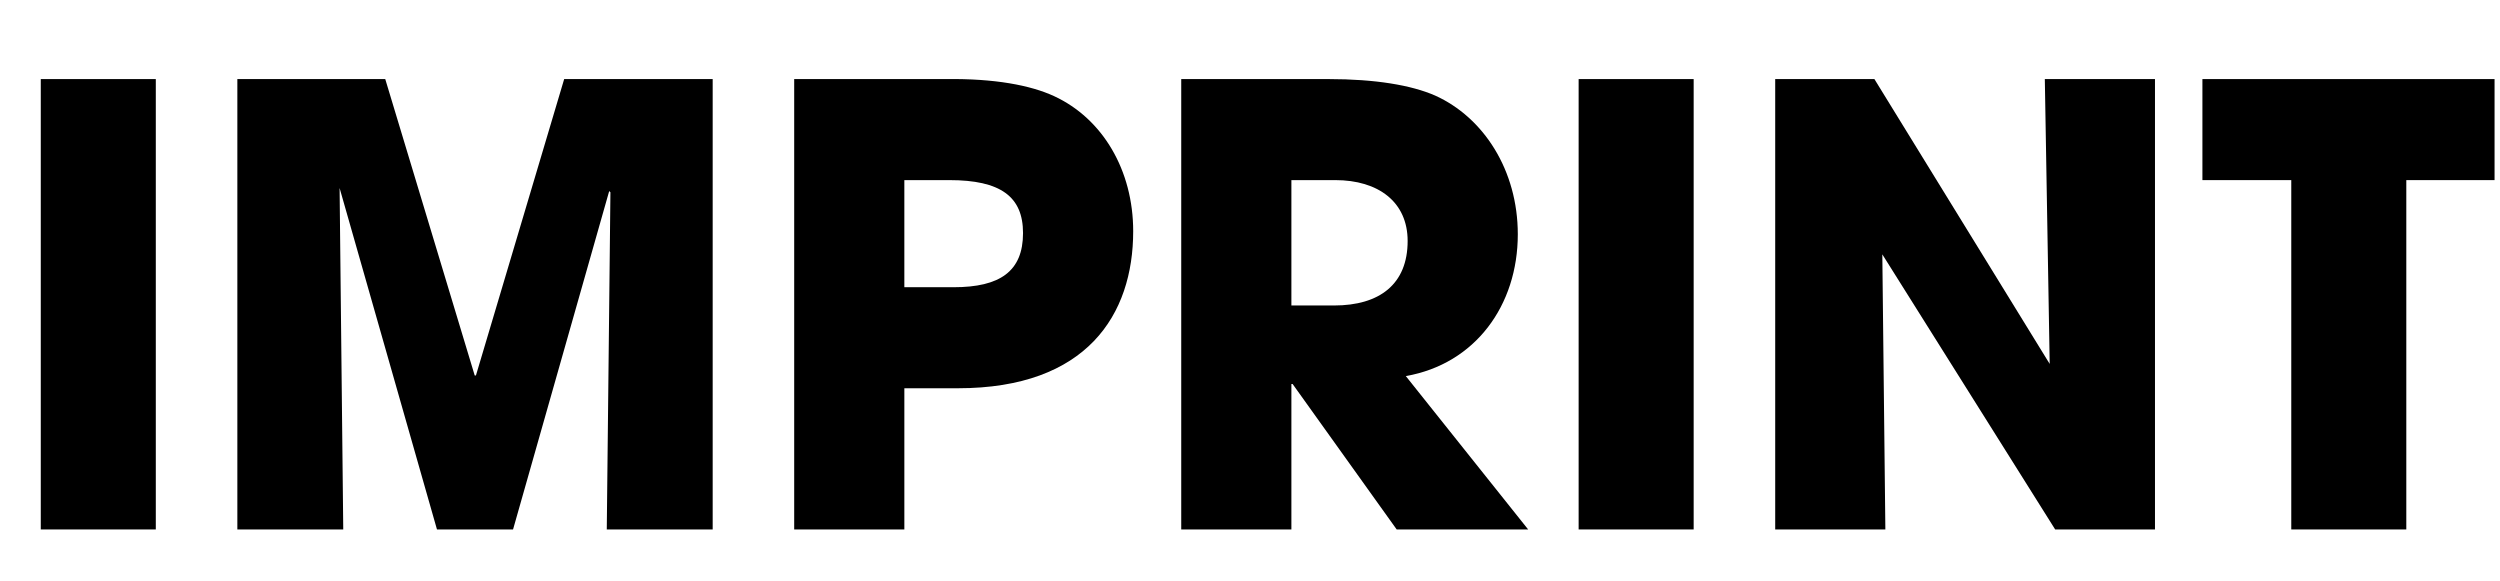
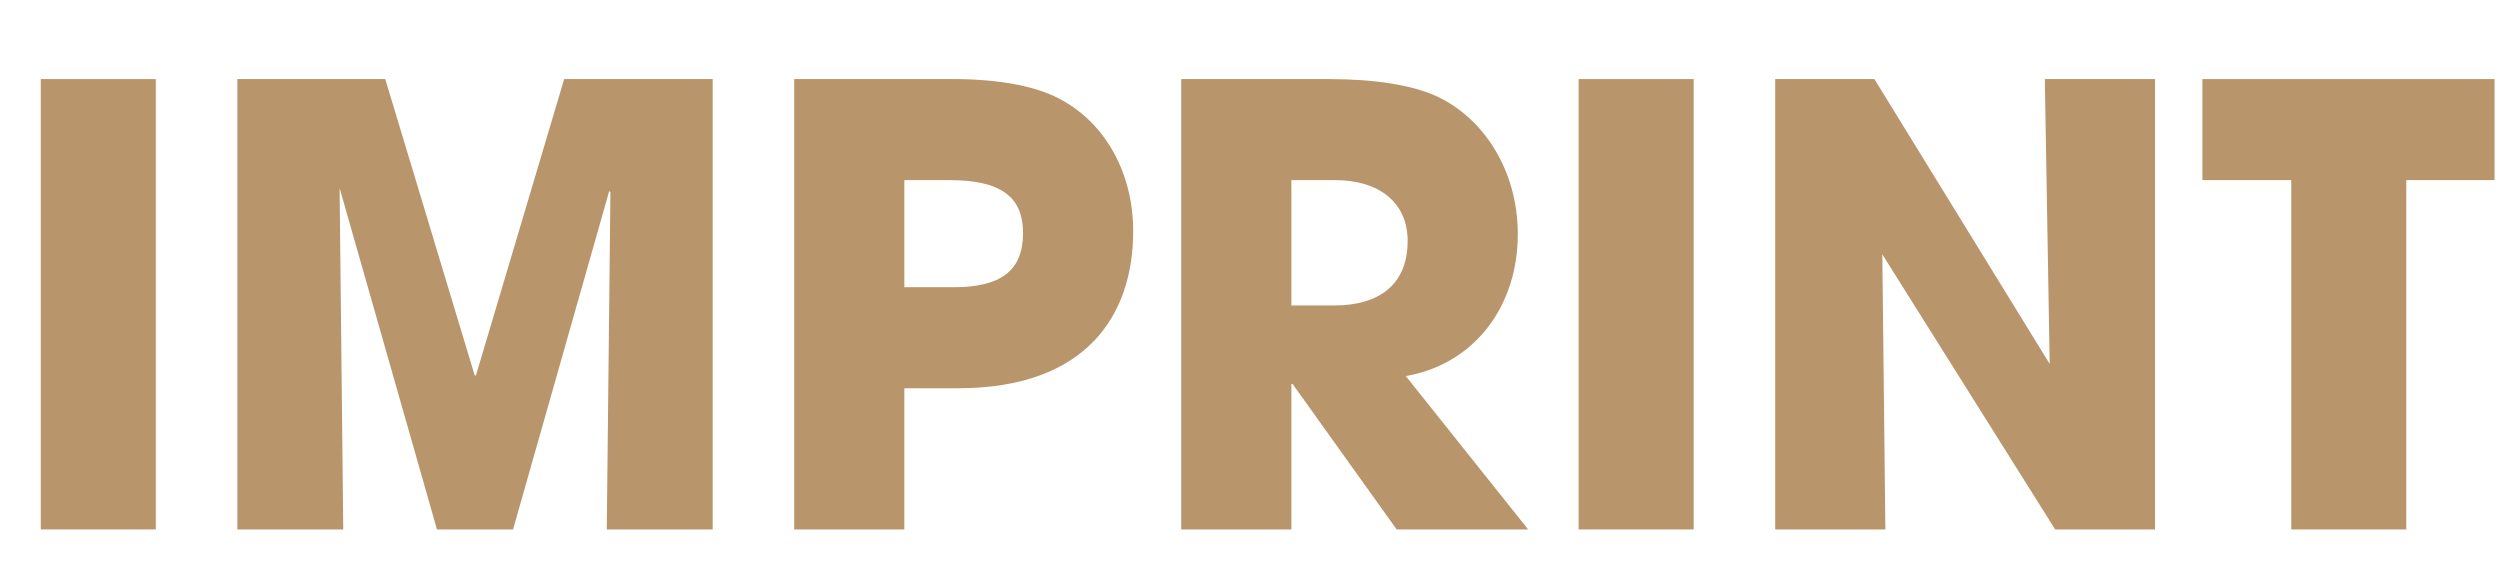
- <svg xmlns="http://www.w3.org/2000/svg" id="Layer_1" viewBox="0 0 410.795 95.39">
+ <svg xmlns="http://www.w3.org/2000/svg" id="Layer_1" viewBox="0 0 410.795 95.39" fill="#B8956A">
  <path d="M6.7,86.999V12.994h18.901v74.005H6.7Z" />
  <path d="M99.704,86.999l.6-55.403-.2-.2-15.801,55.604h-12.5l-16.001-56.104.6,56.104h-17.401V12.994h24.302l14.701,48.703h.2l14.501-48.703h24.401v74.005h-17.401Z" />
  <path d="M130.5,86.999V12.994h25.002c7.9-.1,13.801,1,17.701,2.801,8,3.7,13.001,12.2,13.001,22.201,0,13.701-7.601,25.802-28.802,25.802h-8.801v23.201h-18.101ZM156.701,47.196c7.601,0,11.401-2.6,11.401-8.9,0-6-3.7-8.7-12.101-8.7h-7.401v17.601h8.101Z" />
  <path d="M229.5,86.999l-17.101-23.901h-.2v23.901h-18.101V12.994h24.202c7.701,0,13.601,1,17.501,2.7,8,3.601,13.601,12.301,13.601,22.802,0,11.701-7,21.301-18.401,23.302l20.102,25.201h-21.602ZM219.2,50.197c7.5,0,12.101-3.501,12.101-10.602,0-6.4-4.8-10-11.901-10h-7.201v20.602h7Z" />
  <path d="M259.398,86.999V12.994h18.901v74.005h-18.901Z" />
  <path d="M337.701,86.999l-28.402-45.203.5,45.203h-18.101V12.994h16.301l28.802,46.803-.8-46.803h18.101v74.005h-16.401Z" />
  <path d="M376.498,86.999V29.596h-14.601V12.994h48.003v16.602h-14.501v57.403h-18.901Z" />
</svg>
